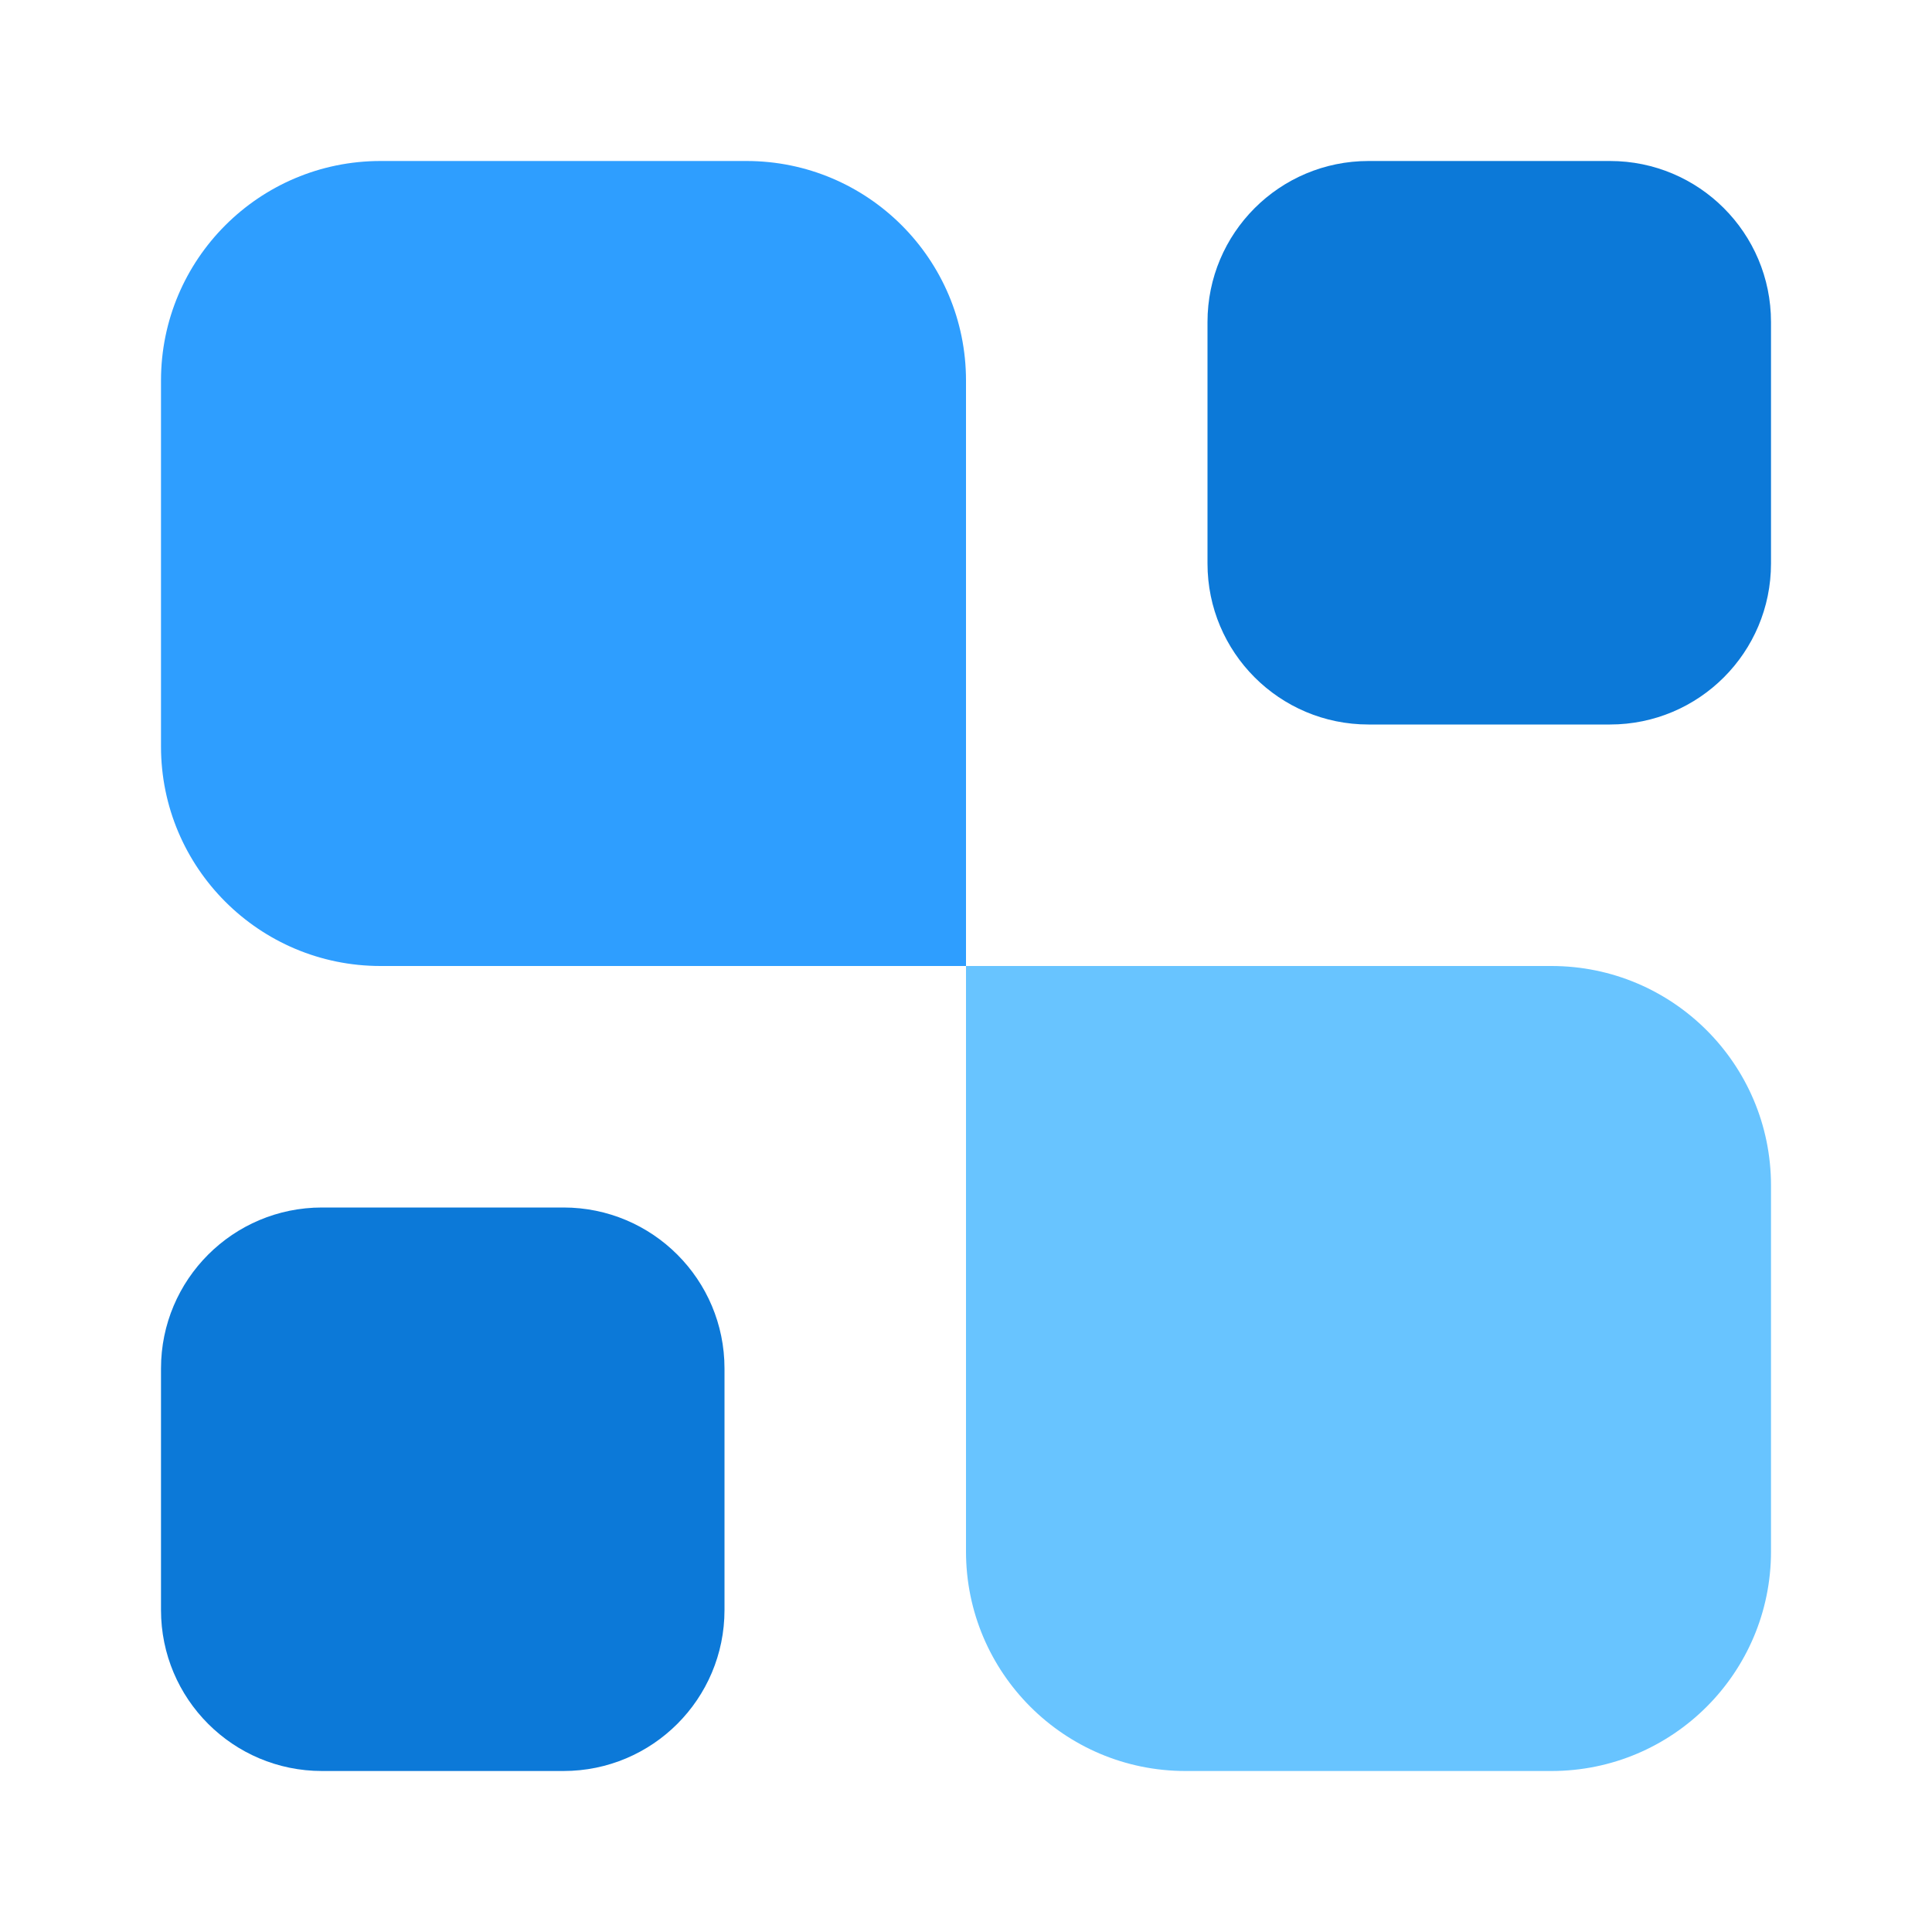
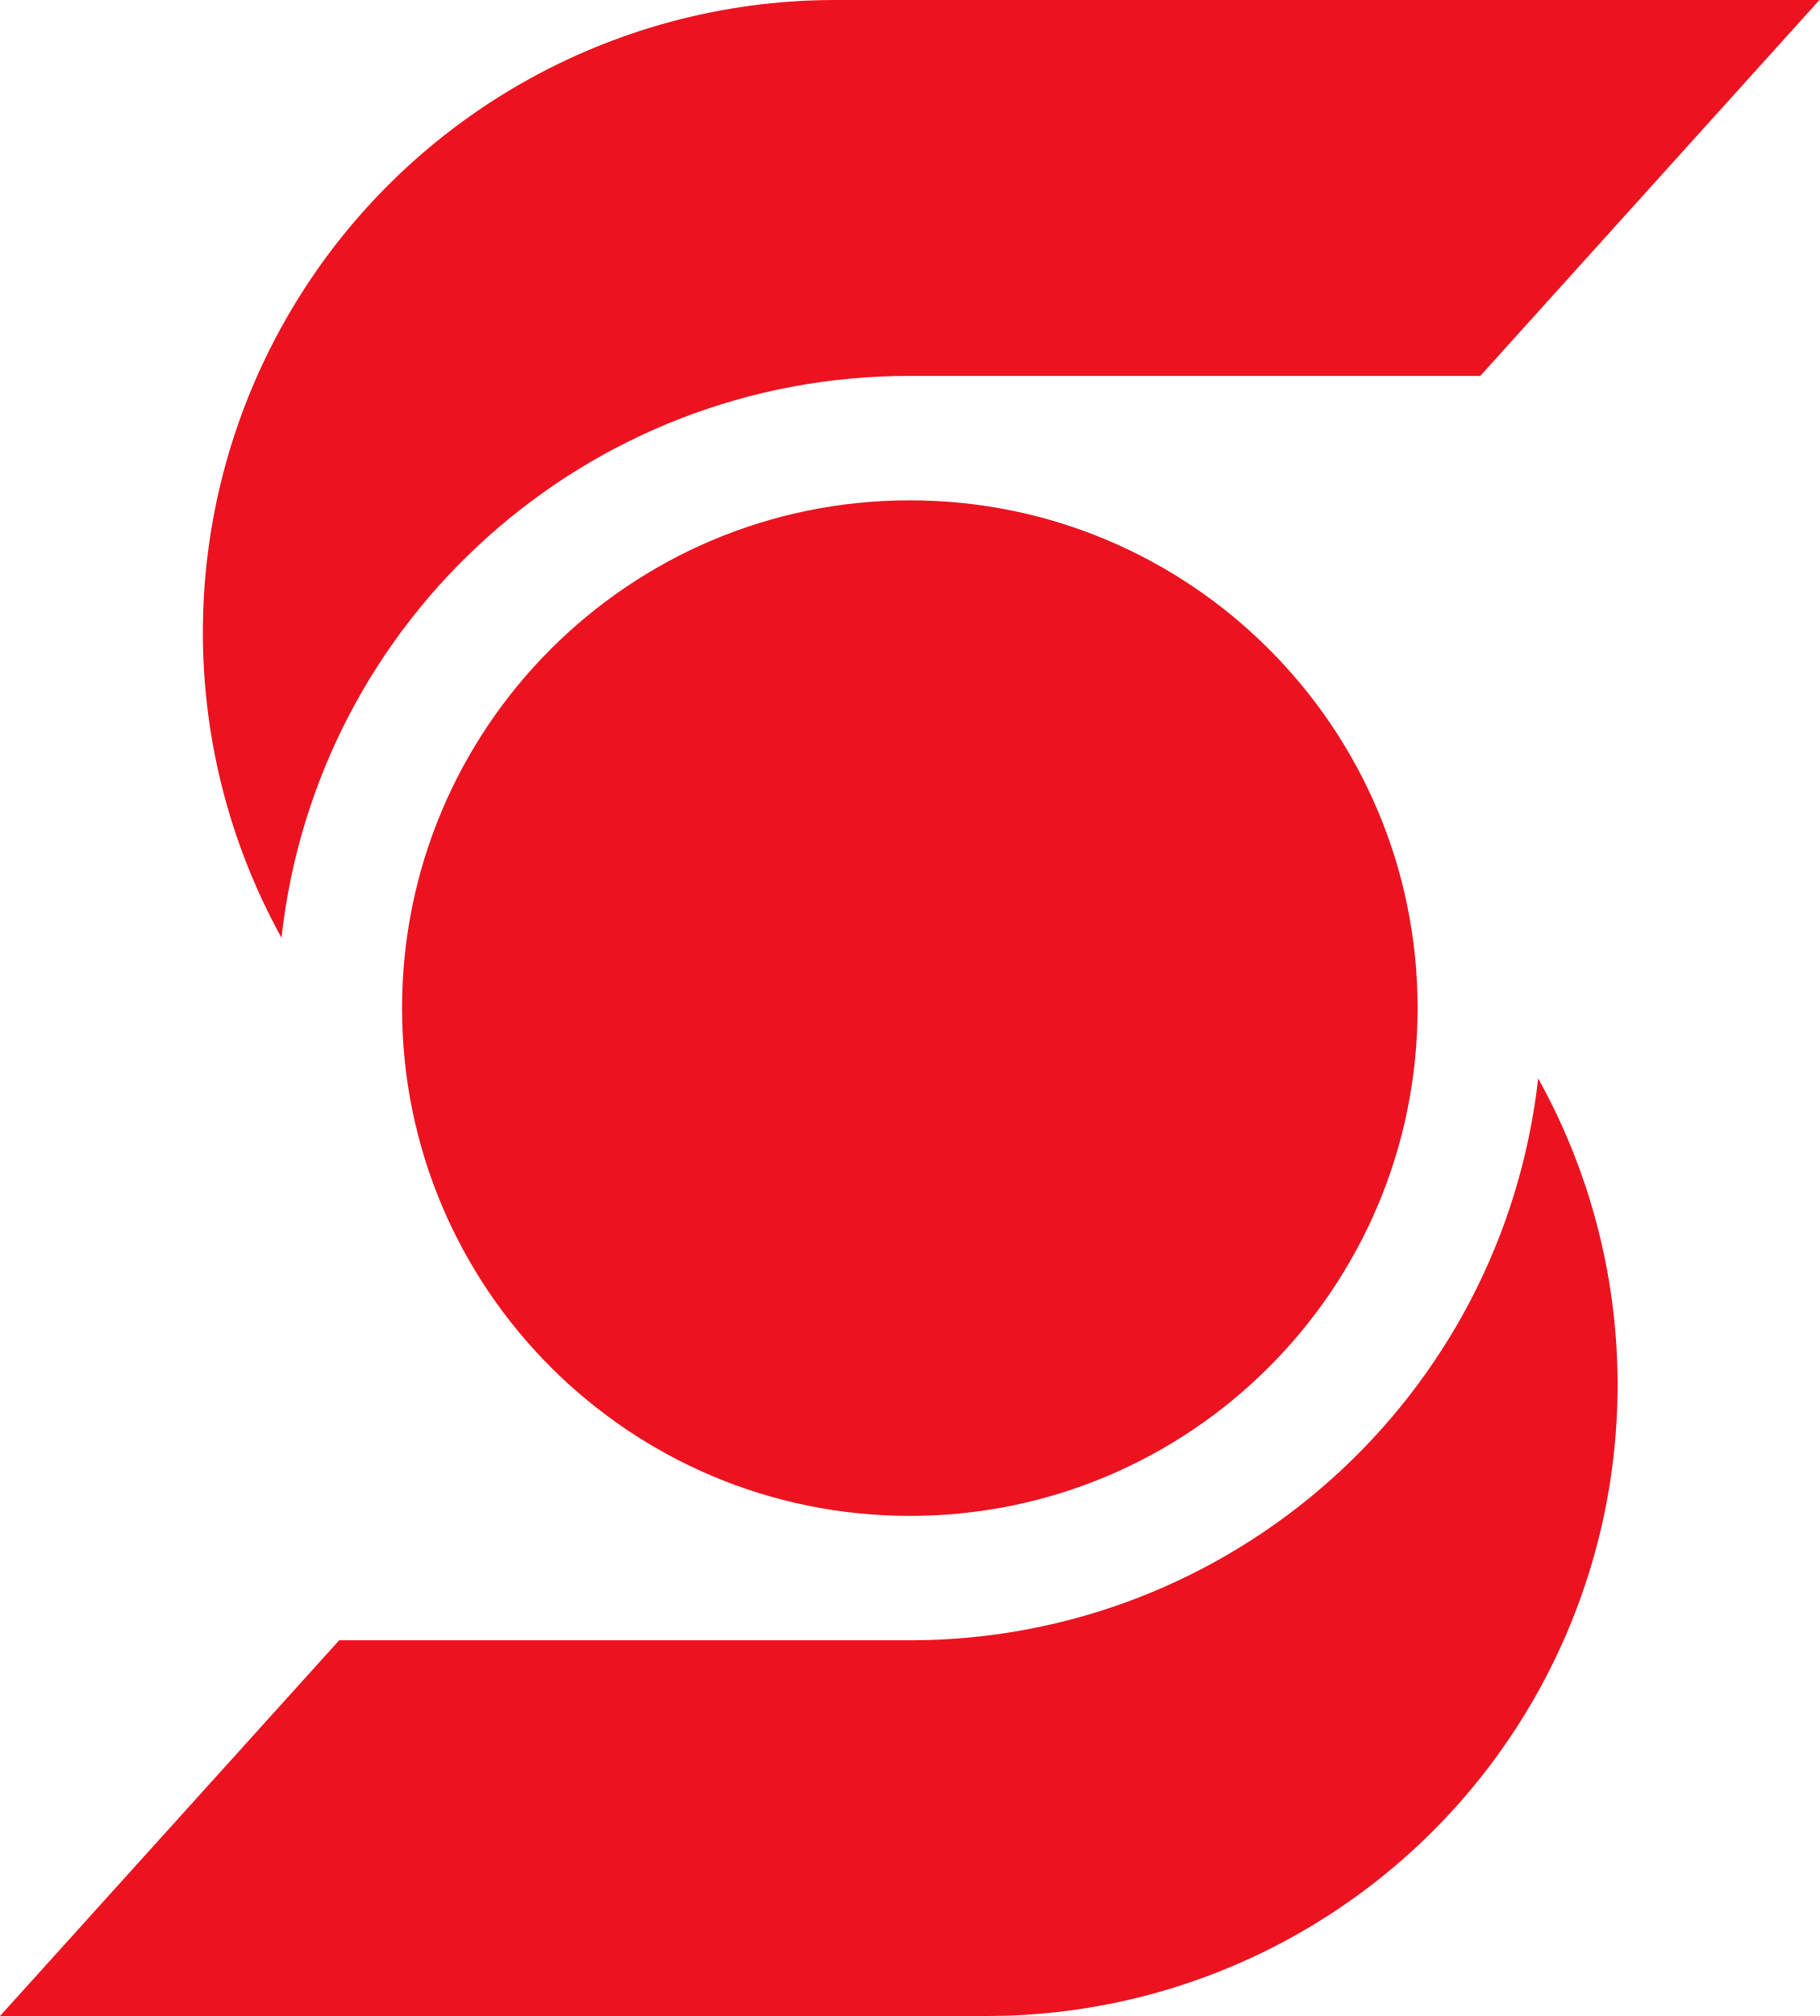
- <svg xmlns="http://www.w3.org/2000/svg" width="24" height="24" viewBox="0 0 24 24" fill="none">
-   <path d="M22 19.273C22 20.779 20.779 22 19.273 22H14.727C13.221 22 12 20.779 12 19.273V12H19.273C20.779 12 22 13.221 22 14.727V19.273Z" fill="#68C4FF" />
-   <path d="M20 2C21.105 2 22 2.895 22 4V7C22 8.105 21.105 9 20 9H17C15.895 9 15 8.105 15 7V4C15 2.895 15.895 2 17 2H20Z" fill="#0C79D8" />
-   <path d="M7 15C8.105 15 9 15.895 9 17V20C9 21.105 8.105 22 7 22H4C2.895 22 2 21.105 2 20V17C2 15.895 2.895 15 4 15H7Z" fill="#0C79D8" />
-   <path d="M12 12H4.727C3.221 12 2 10.779 2 9.273V4.727C2 3.221 3.221 2 4.727 2H9.273C10.779 2 12 3.221 12 4.727V12Z" fill="#2E9EFF" />
+ <svg xmlns="http://www.w3.org/2000/svg" viewBox="0 0 80.73 89.45">
+   <defs>
+     <style>.cls-1{fill:#ec121f;}</style>
+   </defs>
+   <g id="Layer_2" data-name="Layer 2">
+     <g id="Layer_1-2" data-name="Layer 1">
+       <path class="cls-1" d="M65.68,16.68H40.37A28,28,0,0,0,12.49,41.61h0A28.06,28.06,0,0,1,37,0H80.73Z" />
+       <path class="cls-1" d="M15.05,72.78H40.37A28.06,28.06,0,0,0,68.25,47.85h0a28,28,0,0,1-24.56,41.6H0Z" />
+       <circle class="cls-1" cx="40.37" cy="44.73" r="22.53" />
+     </g>
+   </g>
</svg>
